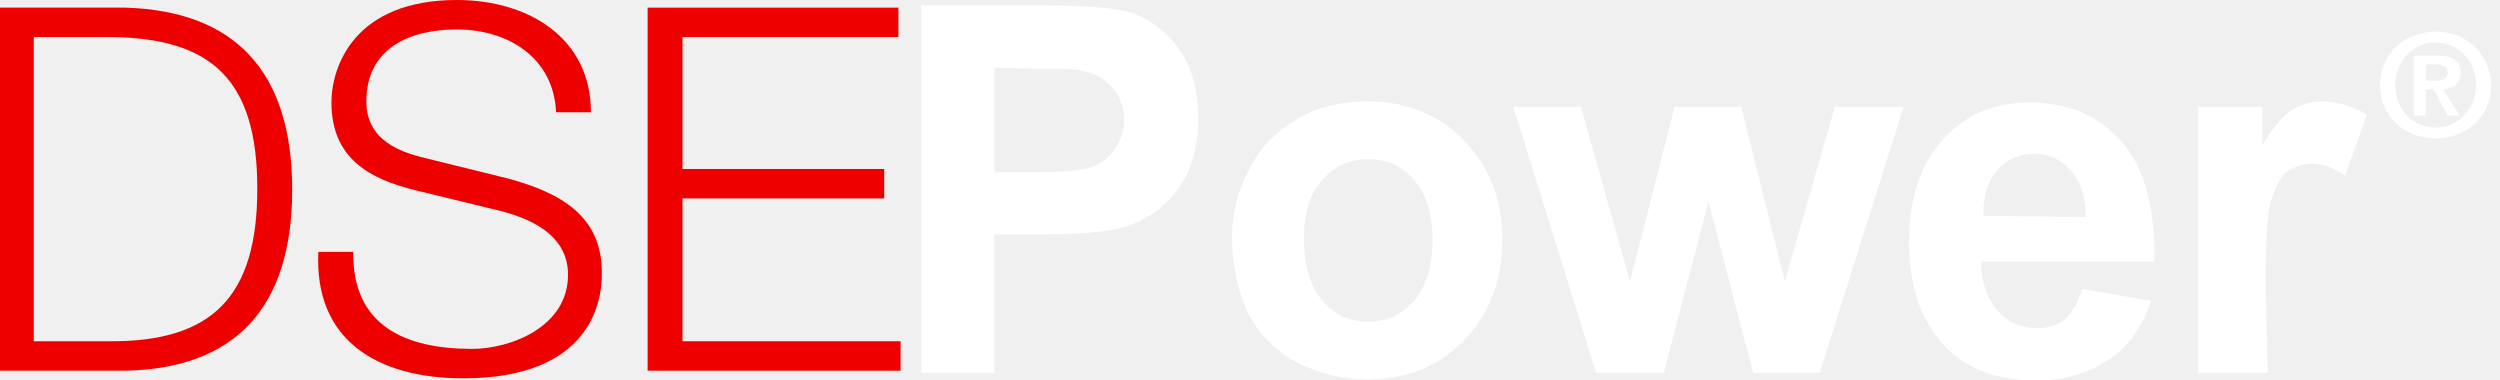
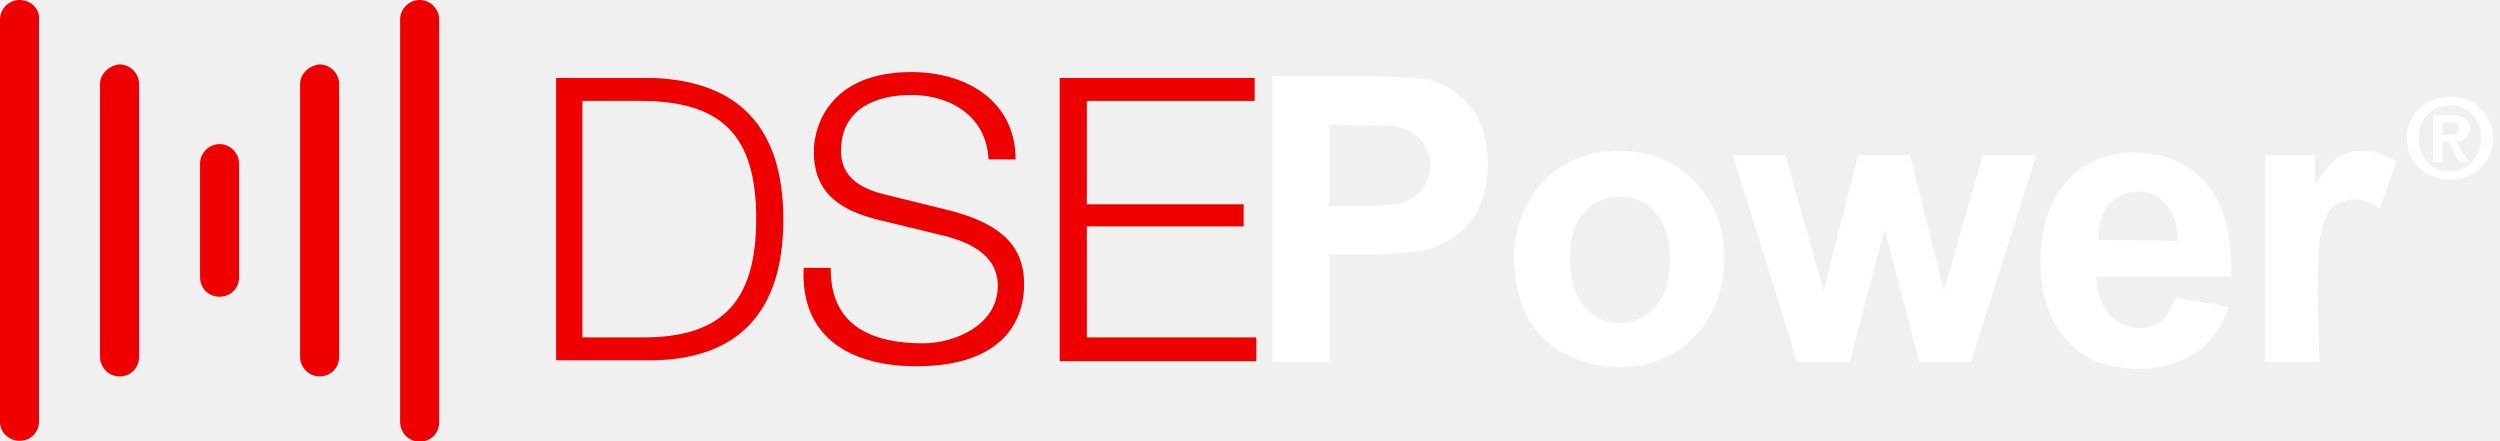
- <svg xmlns="http://www.w3.org/2000/svg" version="1.1" id="Layer_1" x="0px" y="0px" viewBox="-180 379.2 229.3 34.8" style="enable-background:new -180 379.2 229.3 34.8;" xml:space="preserve">
+ <svg xmlns="http://www.w3.org/2000/svg" version="1.1" id="Layer_1" x="0px" y="0px" viewBox="0 0 294.9 52" style="enable-background:new 0 0 294.9 52;" xml:space="preserve">
  <style type="text/css">
	.st0{fill:#EE0000;}
	.st1{fill:#FFFFFF;}
</style>
  <g>
-     <path class="st0" d="M-168.5,379.9H-180v33.3h11.5c10-0.2,15.3-5.7,15.3-16.6S-158.5,380.2-168.5,379.9z M-170.1,410.5h-6.8v-27.9   h6.8c9.6,0,13.7,4,13.7,13.9S-160.5,410.6-170.1,410.5z" />
-     <polygon class="st0" points="-117.4,410.5 -117.4,397.4 -98.9,397.4 -98.9,394.7 -117.4,394.7 -117.4,382.6 -97.6,382.6    -97.6,379.9 -120.6,379.9 -120.6,413.2 -97.4,413.2 -97.4,410.5  " />
-     <path class="st0" d="M-133.3,395.6l-8.1-2c-2.7-0.7-5-2-5-5.1c0-4.9,4-6.6,8.3-6.6c4.7,0,8.9,2.6,9.1,7.6h3.2   c0-6.8-5.7-10.3-12.3-10.3c-9.4,0-11.5,6.1-11.5,9.4c0,5.2,3.6,7,7.5,8l7.4,1.8c3.1,0.7,6.8,2.2,6.8,6c0,4.8-5.3,6.8-8.8,6.8   c-6.1,0-11-2.1-10.9-8.9h-3.2c-0.4,8.1,5.4,11.6,13.3,11.6c11.8,0,12.7-7.2,12.7-9.5C-124.7,399-128.6,396.9-133.3,395.6z" />
-   </g>
-   <g>
-     <path class="st1" d="M45.7,385.9c0-1.2-0.8-1.6-2.2-1.6h-2.1v5.5h1.1v-2.4h0.7l1.3,2.4h1.1l-1.5-2.4   C45,387.3,45.7,386.9,45.7,385.9z M42.5,386.6v-1.5h0.9c0.5,0,1.1,0.1,1.1,0.7c0,0.7-0.5,0.8-1.1,0.8L42.5,386.6L42.5,386.6z" />
-     <path class="st1" d="M43.4,382.1c-2.7,0-5.1,1.9-5.1,4.9c0,3,2.4,4.9,5.1,4.9c2.7,0,5.1-1.9,5.1-4.9   C48.4,384,46.1,382.1,43.4,382.1z M43.4,390.9c-2.1,0-3.7-1.6-3.7-3.9c0-2.2,1.6-3.9,3.7-3.9c2,0,3.7,1.6,3.7,3.9   C47.1,389.3,45.4,390.9,43.4,390.9z" />
-   </g>
-   <g>
-     <path class="st1" d="M-95.5,413.4v-33.7h10.7c4.1,0,6.7,0.2,8,0.5c1.9,0.5,3.5,1.6,4.8,3.3c1.3,1.7,1.9,3.9,1.9,6.6   c0,2.1-0.4,3.8-1.1,5.2c-0.7,1.4-1.7,2.5-2.8,3.3c-1.1,0.8-2.3,1.3-3.5,1.6c-1.6,0.3-3.9,0.5-6.9,0.5h-4.4v12.7H-95.5z    M-88.8,385.4v9.6h3.7c2.6,0,4.4-0.2,5.3-0.5c0.9-0.4,1.6-0.9,2.1-1.7c0.5-0.8,0.8-1.6,0.8-2.6c0-1.2-0.4-2.2-1.1-3   c-0.7-0.8-1.6-1.3-2.7-1.5c-0.8-0.2-2.4-0.2-4.8-0.2L-88.8,385.4L-88.8,385.4z" />
-     <path class="st1" d="M-67,400.9c0-2.1,0.5-4.2,1.6-6.2c1-2,2.5-3.5,4.4-4.6c1.9-1.1,4-1.6,6.4-1.6c3.6,0,6.6,1.2,8.9,3.6   c2.3,2.4,3.5,5.4,3.5,9.1c0,3.7-1.2,6.8-3.5,9.2c-2.3,2.4-5.3,3.6-8.9,3.6c-2.2,0-4.3-0.5-6.3-1.5c-2-1-3.5-2.5-4.6-4.5   C-66.4,406.1-67,403.7-67,400.9z M-60.4,401.2c0,2.4,0.6,4.3,1.7,5.6c1.1,1.3,2.5,1.9,4.2,1.9s3-0.6,4.2-1.9   c1.1-1.3,1.7-3.2,1.7-5.6c0-2.4-0.6-4.2-1.7-5.5c-1.1-1.3-2.5-1.9-4.2-1.9c-1.7,0-3.1,0.6-4.2,1.9C-59.9,397-60.4,398.8-60.4,401.2   z" />
-     <path class="st1" d="M-33.6,413.4l-7.6-24.4h6.2l4.5,16l4.1-16h6.1l4,16l4.6-16h6.3l-7.7,24.4h-6.1l-4.1-15.7l-4.1,15.7H-33.6z" />
-     <path class="st1" d="M11,405.7l6.3,1.1c-0.8,2.4-2.1,4.2-3.9,5.4c-1.8,1.2-4,1.9-6.6,1.9c-4.2,0-7.3-1.4-9.3-4.2   c-1.6-2.2-2.4-5-2.4-8.4c0-4,1-7.2,3.1-9.5c2.1-2.3,4.7-3.4,7.9-3.4c3.6,0,6.4,1.2,8.5,3.6c2.1,2.4,3.1,6.1,3,11H1.7   c0,1.9,0.6,3.4,1.5,4.5c1,1.1,2.2,1.6,3.7,1.6c1,0,1.8-0.3,2.5-0.8C10.1,407.8,10.6,406.9,11,405.7z M11.3,399.1   c0-1.9-0.5-3.3-1.4-4.3c-0.9-1-2-1.5-3.3-1.5c-1.4,0-2.5,0.5-3.4,1.5c-0.9,1-1.3,2.4-1.3,4.2L11.3,399.1L11.3,399.1z" />
-     <path class="st1" d="M28,413.4h-6.4V389h5.9v3.5c1-1.6,1.9-2.7,2.7-3.2c0.8-0.5,1.7-0.8,2.7-0.8c1.4,0,2.8,0.4,4.2,1.2l-2,5.6   c-1.1-0.7-2.1-1.1-3-1.1c-0.9,0-1.6,0.3-2.3,0.7c-0.6,0.5-1.1,1.4-1.5,2.7c-0.4,1.3-0.5,4-0.5,8.2L28,413.4L28,413.4z" />
+     <g>
+       <g>
+         <path class="st0" d="M77.1,9.2H65.6v33.3h11.5c10-0.2,15.3-5.7,15.3-16.6S87.1,9.6,77.1,9.2z M75.5,39.8h-6.8V11.9h6.8     c9.6,0,13.7,4,13.7,13.9S85.1,39.9,75.5,39.8z" />
+         <polygon class="st0" points="128.2,39.8 128.2,26.7 146.7,26.7 146.7,24.1 128.2,24.1 128.2,11.9 148,11.9 148,9.2 125,9.2      125,42.6 148.2,42.6 148.2,39.8    " />
+         <path class="st0" d="M112.3,24.9l-8.1-2c-2.7-0.7-5-2-5-5.1c0-4.9,4-6.6,8.3-6.6c4.7,0,8.9,2.6,9.1,7.6h3.2     c0-6.8-5.7-10.3-12.3-10.3c-9.4,0-11.5,6.1-11.5,9.4c0,5.2,3.6,7,7.5,8l7.4,1.8c3.1,0.7,6.8,2.2,6.8,6c0,4.8-5.3,6.8-8.8,6.8     c-6.1,0-11-2.1-10.9-8.9h-3.2c-0.4,8.1,5.4,11.6,13.3,11.6c11.8,0,12.7-7.2,12.7-9.5C120.9,28.3,117,26.2,112.3,24.9z" />
+       </g>
+       <g>
+         <path class="st1" d="M291.3,15.2c0-1.2-0.8-1.6-2.2-1.6H287v5.5h1.1v-2.4h0.7l1.3,2.4h1.1l-1.5-2.4     C290.6,16.6,291.3,16.2,291.3,15.2z M288.1,15.9v-1.5h0.9c0.5,0,1.1,0.1,1.1,0.7c0,0.7-0.5,0.8-1.1,0.8H288.1L288.1,15.9z" />
+         <path class="st1" d="M289,11.4c-2.7,0-5.1,1.9-5.1,4.9s2.4,4.9,5.1,4.9c2.7,0,5.1-1.9,5.1-4.9C294,13.3,291.7,11.4,289,11.4z      M289,20.2c-2.1,0-3.7-1.6-3.7-3.9c0-2.2,1.6-3.9,3.7-3.9c2,0,3.7,1.6,3.7,3.9S291,20.2,289,20.2z" />
+       </g>
+       <g>
+         <path class="st1" d="M150.1,42.7V9h10.7c4.1,0,6.7,0.2,8,0.5c1.9,0.5,3.5,1.6,4.8,3.3c1.3,1.7,1.9,3.9,1.9,6.6     c0,2.1-0.4,3.8-1.1,5.2c-0.7,1.4-1.7,2.5-2.8,3.3s-2.3,1.3-3.5,1.6c-1.6,0.3-3.9,0.5-6.9,0.5h-4.4v12.7H150.1z M156.8,14.7v9.6     h3.7c2.6,0,4.4-0.2,5.3-0.5c0.9-0.4,1.6-0.9,2.1-1.7c0.5-0.8,0.8-1.6,0.8-2.6c0-1.2-0.4-2.2-1.1-3s-1.6-1.3-2.7-1.5     c-0.8-0.2-2.4-0.2-4.8-0.2L156.8,14.7L156.8,14.7z" />
+         <path class="st1" d="M178.6,30.2c0-2.1,0.5-4.2,1.6-6.2c1-2,2.5-3.5,4.4-4.6c1.9-1.1,4-1.6,6.4-1.6c3.6,0,6.6,1.2,8.9,3.6     c2.3,2.4,3.5,5.4,3.5,9.1s-1.2,6.8-3.5,9.2c-2.3,2.4-5.3,3.6-8.9,3.6c-2.2,0-4.3-0.5-6.3-1.5s-3.5-2.5-4.6-4.5     C179.2,35.4,178.6,33.1,178.6,30.2z M185.2,30.6c0,2.4,0.6,4.3,1.7,5.6c1.1,1.3,2.5,1.9,4.2,1.9c1.7,0,3-0.6,4.2-1.9     c1.1-1.3,1.7-3.2,1.7-5.6s-0.6-4.2-1.7-5.5s-2.5-1.9-4.2-1.9c-1.7,0-3.1,0.6-4.2,1.9C185.7,26.3,185.2,28.1,185.2,30.6z" />
+         <path class="st1" d="M212,42.7l-7.6-24.4h6.2l4.5,16l4.1-16h6.1l4,16l4.6-16h6.3l-7.7,24.4h-6.1L222.3,27l-4.1,15.7H212z" />
+         <path class="st1" d="M256.6,35.1l6.3,1.1c-0.8,2.4-2.1,4.2-3.9,5.4c-1.8,1.2-4,1.9-6.6,1.9c-4.2,0-7.3-1.4-9.3-4.2     c-1.6-2.2-2.4-5-2.4-8.4c0-4,1-7.2,3.1-9.5c2.1-2.3,4.7-3.4,7.9-3.4c3.6,0,6.4,1.2,8.5,3.6s3.1,6.1,3,11h-15.9     c0,1.9,0.6,3.4,1.5,4.5c1,1.1,2.2,1.6,3.7,1.6c1,0,1.8-0.3,2.5-0.8C255.7,37.1,256.2,36.2,256.6,35.1z M256.9,28.4     c0-1.9-0.5-3.3-1.4-4.3c-0.9-1-2-1.5-3.3-1.5c-1.4,0-2.5,0.5-3.4,1.5c-0.9,1-1.3,2.4-1.3,4.2L256.9,28.4L256.9,28.4z" />
+         <path class="st1" d="M273.6,42.7h-6.4V18.3h5.9v3.5c1-1.6,1.9-2.7,2.7-3.2c0.8-0.5,1.7-0.8,2.7-0.8c1.4,0,2.8,0.4,4.2,1.2l-2,5.6     c-1.1-0.7-2.1-1.1-3-1.1s-1.6,0.3-2.3,0.7c-0.6,0.5-1.1,1.4-1.5,2.7c-0.4,1.3-0.5,4-0.5,8.2L273.6,42.7L273.6,42.7z" />
+       </g>
+     </g>
+     <path class="st0" d="M23.6,19.3v13.4c0,1.3,1,2.3,2.3,2.3c1.3,0,2.3-1,2.3-2.3V19.3c0-1.2-1-2.3-2.3-2.3C24.7,17,23.6,18,23.6,19.3    M11.8,9.9v32.2c0,1.2,1,2.3,2.3,2.3c1.3,0,2.3-1,2.3-2.3V9.9c0-1.2-1-2.3-2.3-2.3C12.9,7.7,11.8,8.7,11.8,9.9 M0,2.3v47.5   C0,51,1.1,52,2.3,52c1.3,0,2.3-1,2.3-2.3V2.3C4.7,1,3.6,0,2.3,0C1.1,0,0,1,0,2.3 M47.2,2.3v47.5c0,1.2,1,2.3,2.3,2.3   c1.3,0,2.3-1,2.3-2.3V2.3c0-1.2-1-2.3-2.3-2.3C48.3,0,47.2,1,47.2,2.3 M35.4,9.9v32.2c0,1.2,1,2.3,2.3,2.3c1.3,0,2.3-1,2.3-2.3V9.9   c0-1.2-1-2.3-2.3-2.3C36.5,7.7,35.4,8.7,35.4,9.9" />
  </g>
</svg>
